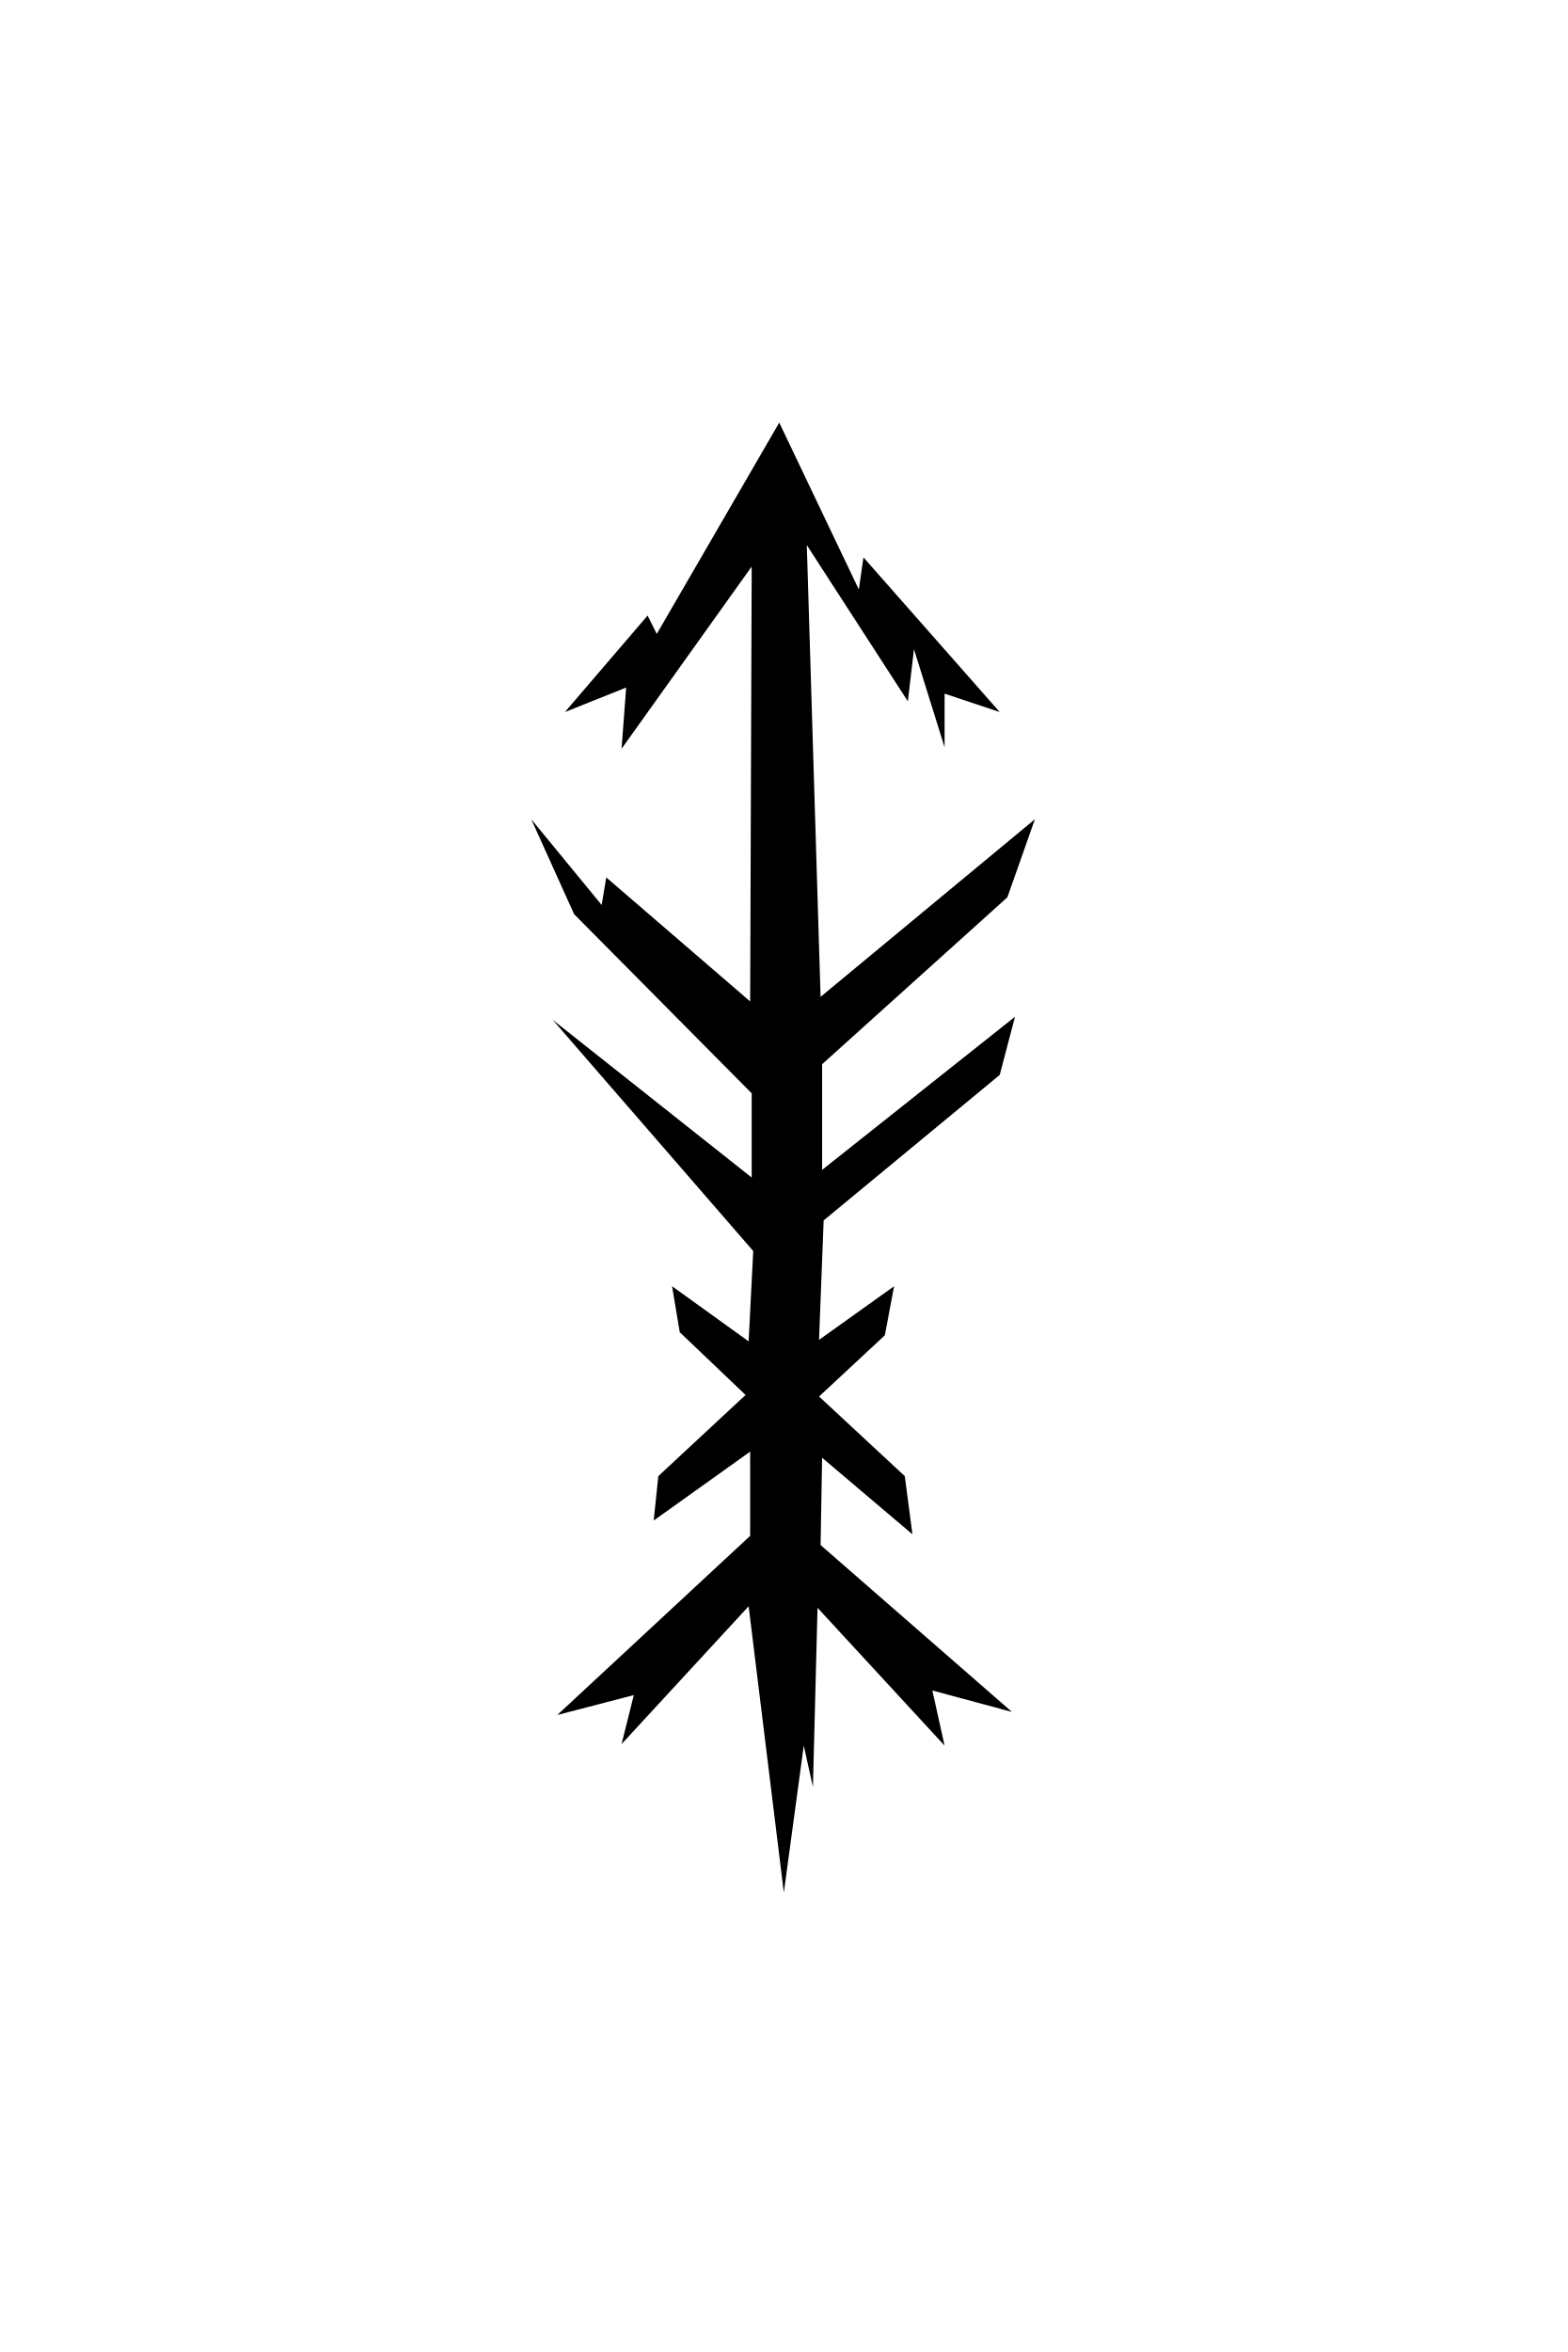
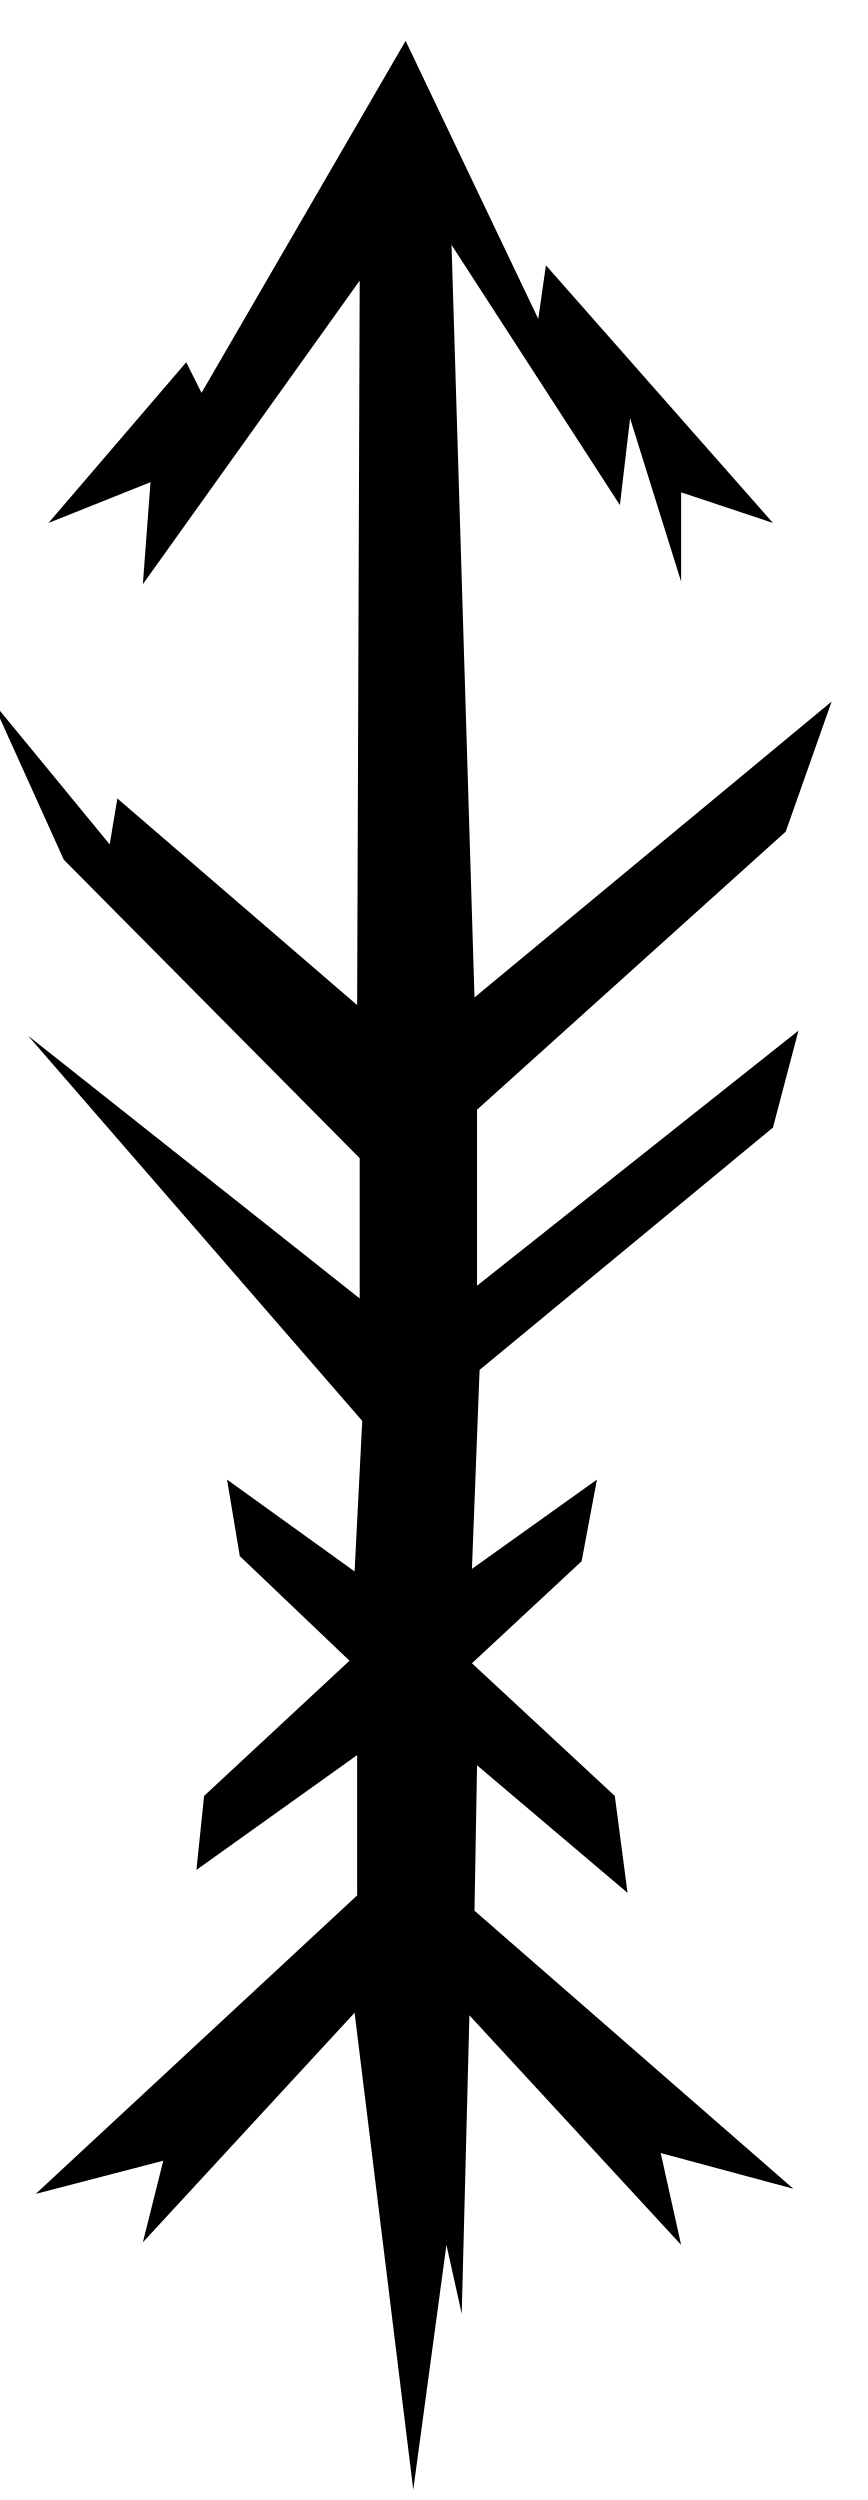
- <svg xmlns="http://www.w3.org/2000/svg" viewBox="0 0 1024 1536" fill="currentColor">
+ <svg xmlns="http://www.w3.org/2000/svg" viewBox="350 260 340 980" fill="currentColor">
  <path d="M509 276L429 414L423 402L369 465L409 449L406 489L491 370L490 654L396 573L393 591L347 535L375 597L491 714L491 769L361 666L492 817L489 876L439 840L444 870L487 911L430 964L427 993L490 948L490 1003L364 1120L414 1107L406 1139L489 1049L512 1236L525 1140L531 1167L534 1050L617 1140L609 1104L661 1118L536 1009L537 952L596 1002L591 964L535 912L578 872L584 840L535 875L538 797L653 702L663 664L537 764L537 695L658 586L676 535L536 651L527 356L593 458L597 424L617 488L617 453L653 465L564 364L561 385Z" />
</svg>
